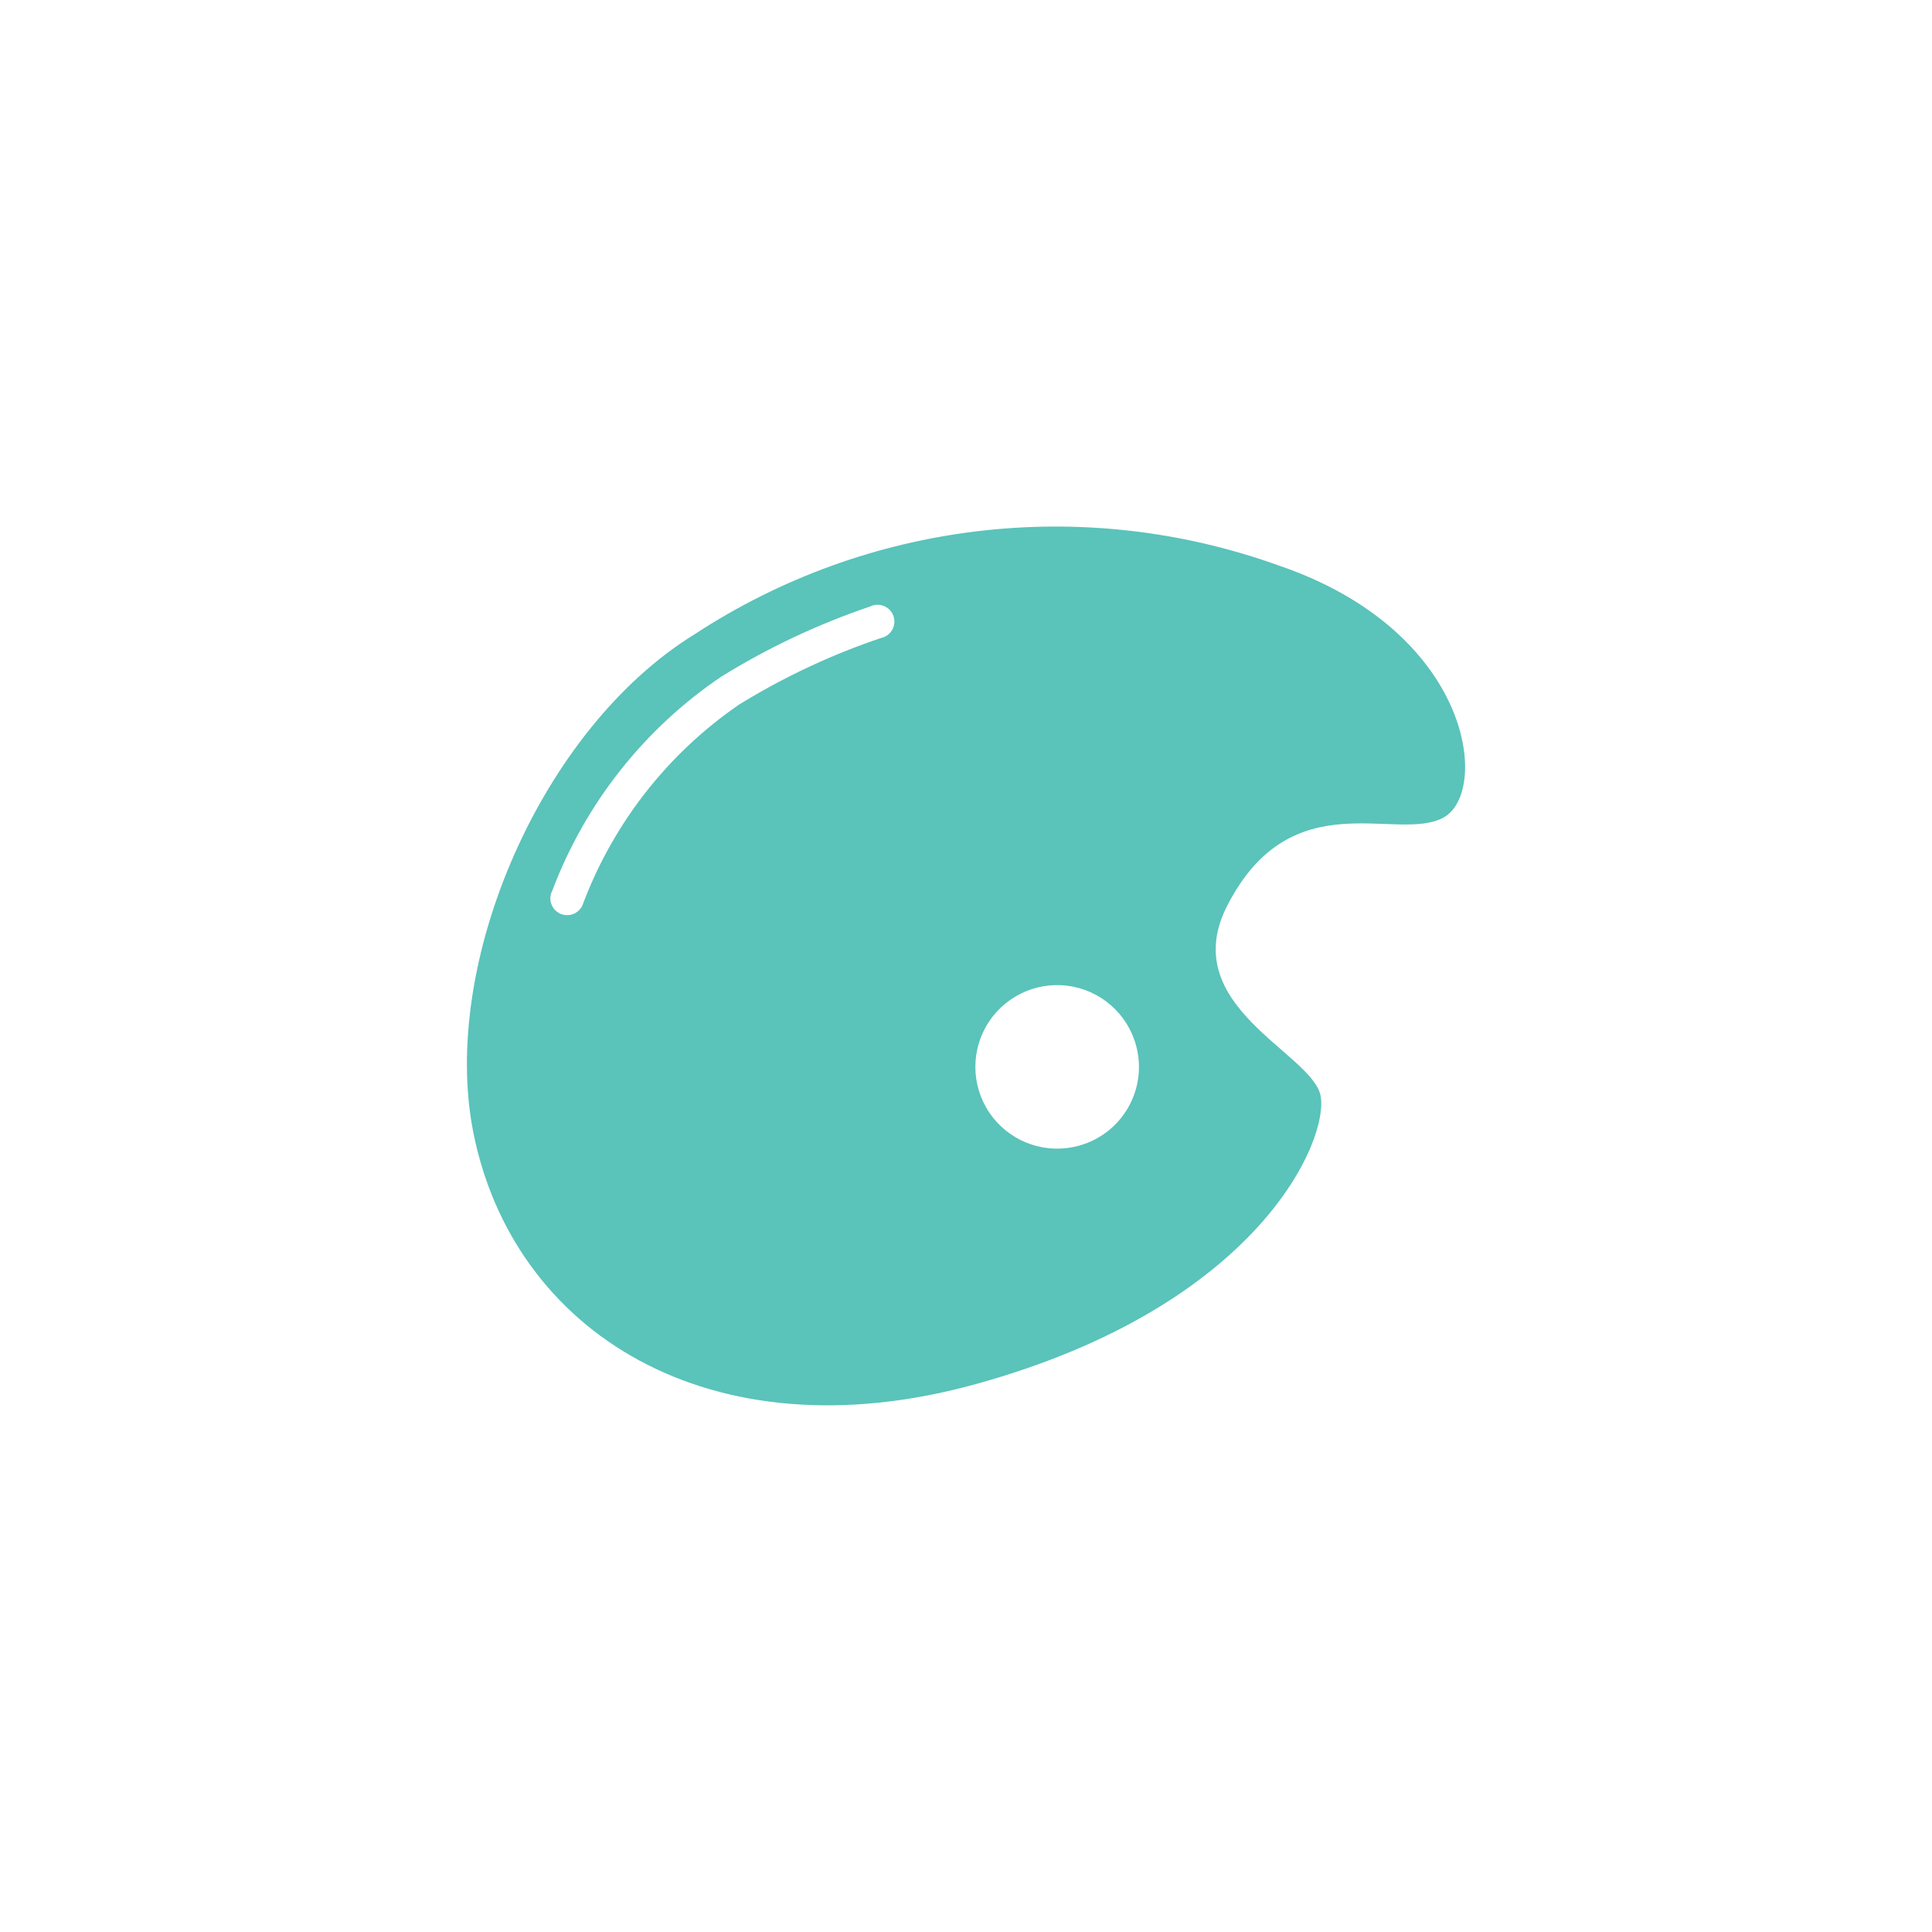
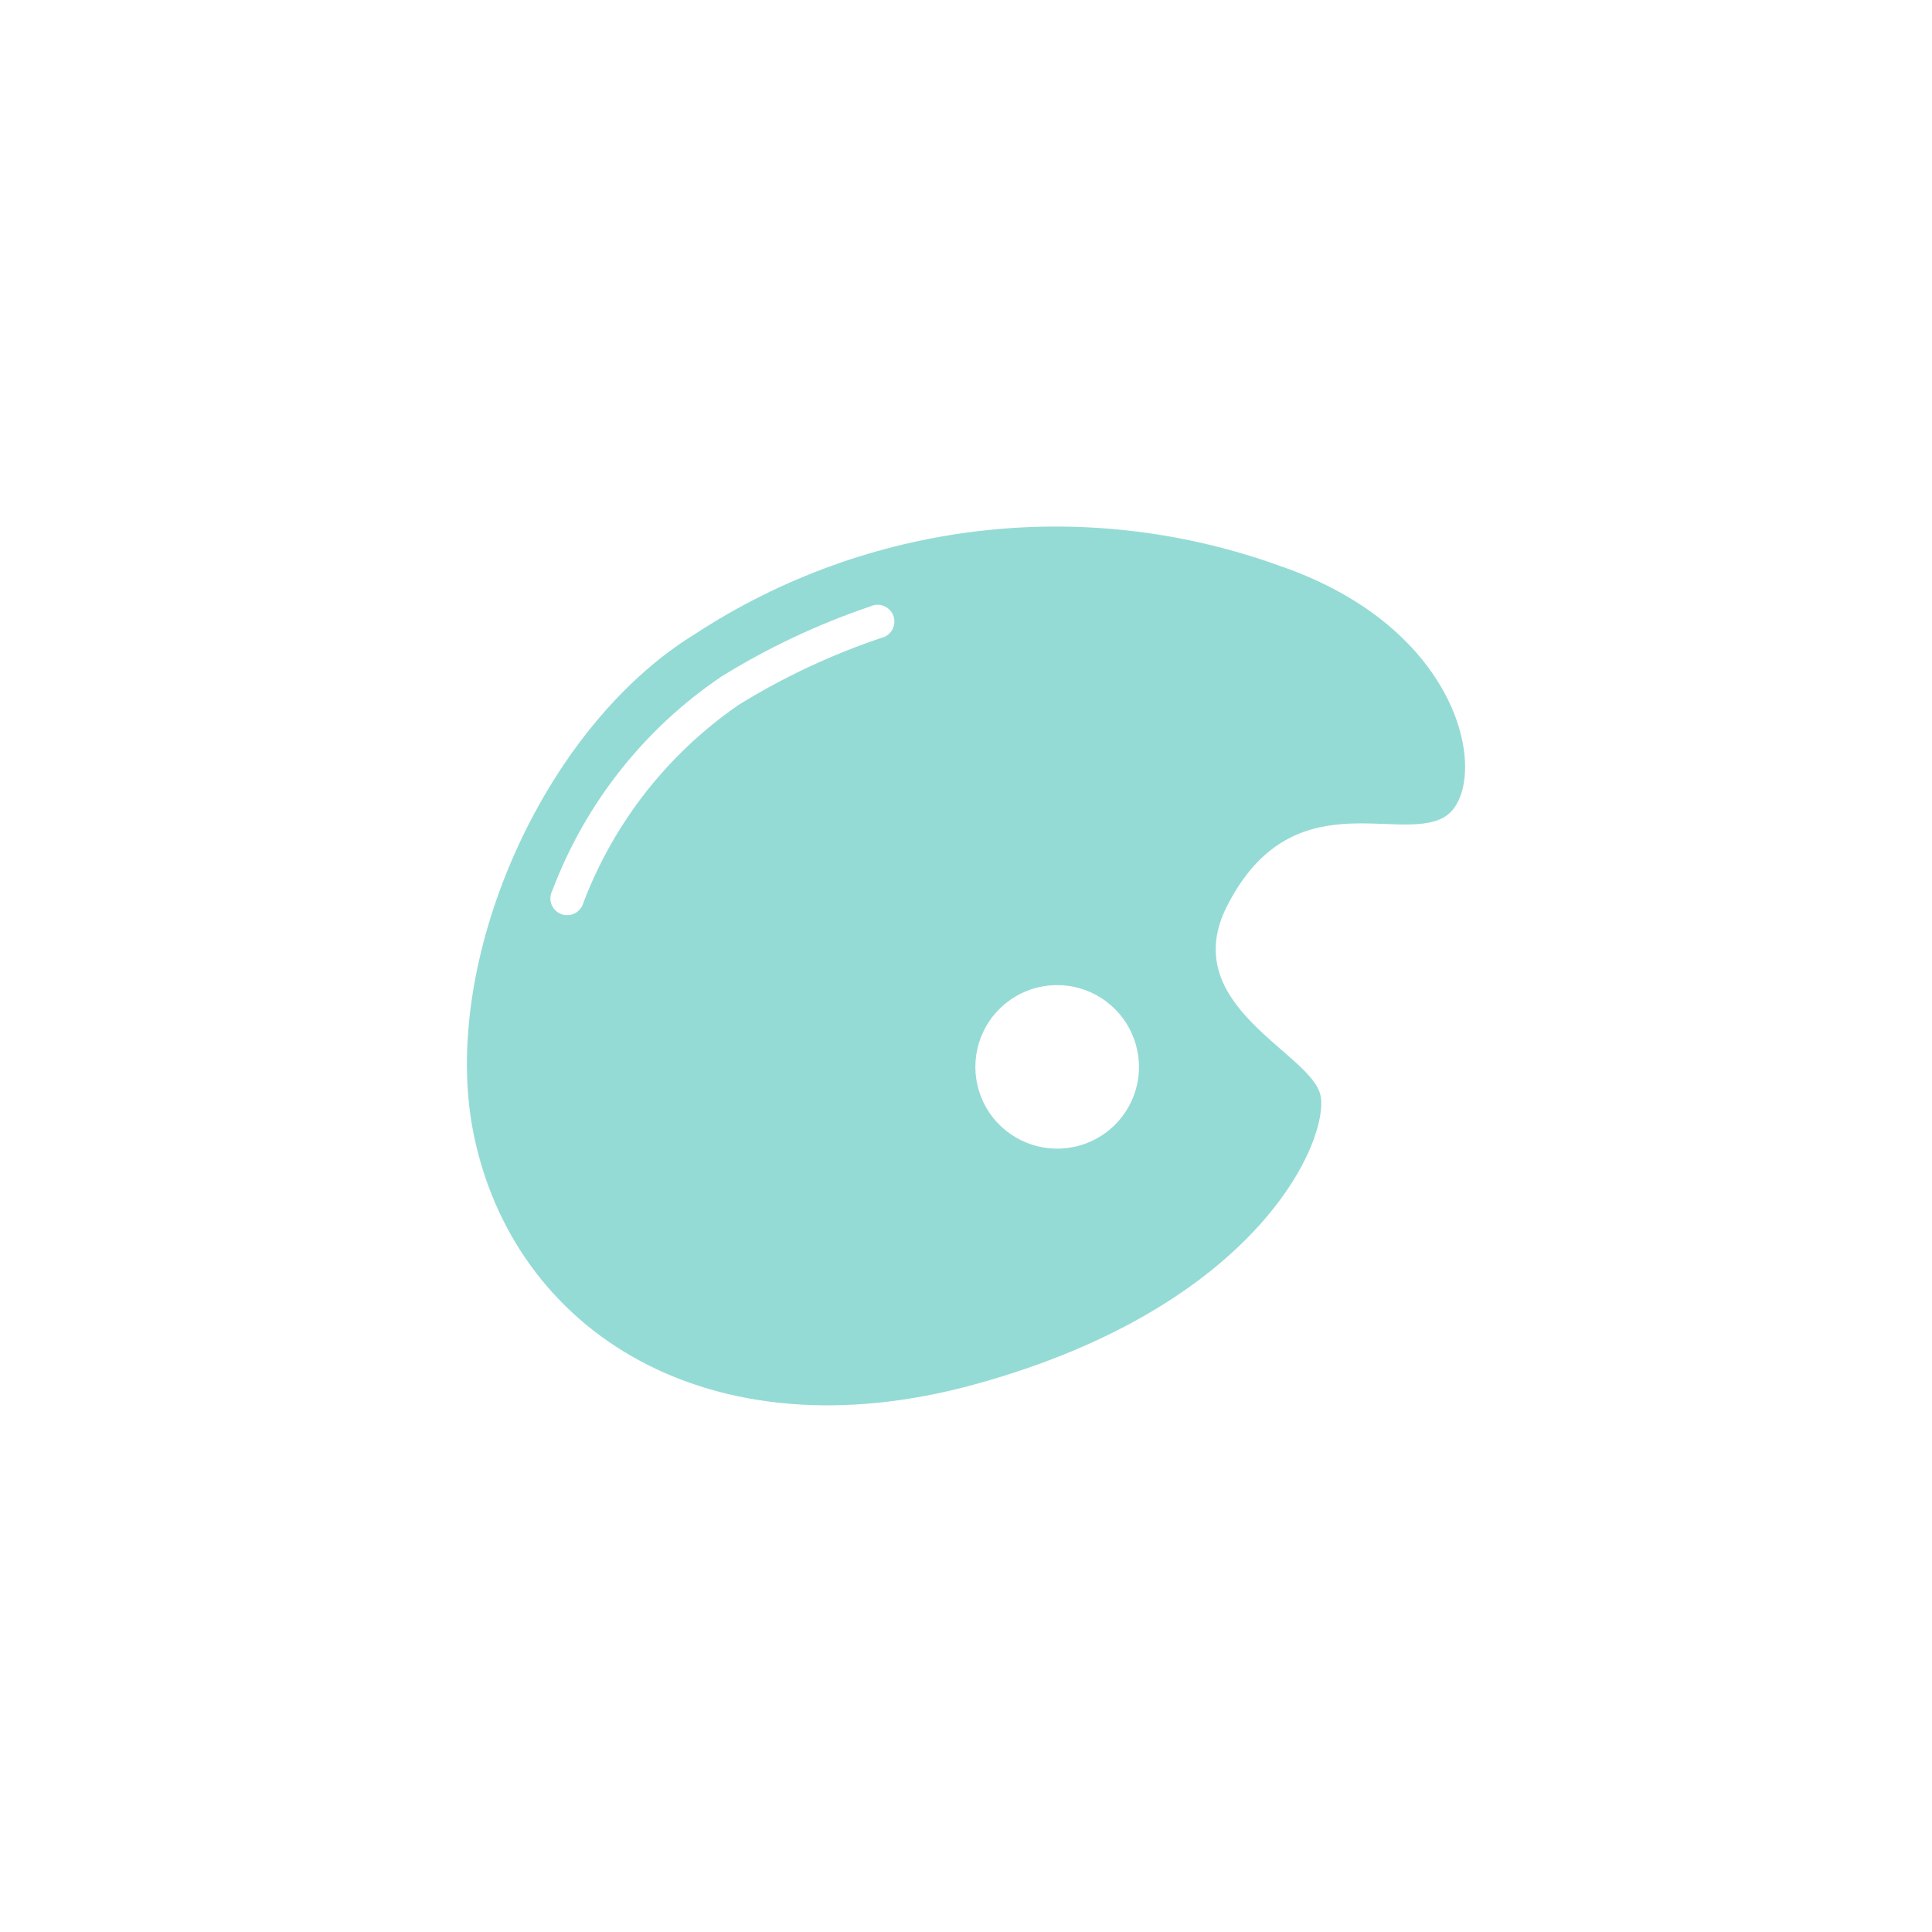
<svg xmlns="http://www.w3.org/2000/svg" id="Art_Pallate_Icon" data-name="Art Pallate Icon" width="46" height="46" viewBox="0 0 46 46">
-   <path id="noun-art-1209464-EFF0F6" d="M39.29,24.5a15.687,15.687,0,0,0-13.859,1.643c-3.666,2.251-6.074,7.845-5.282,11.861.939,4.752,5.619,7.742,11.935,6.008,6.81-1.869,8.458-5.868,8.237-6.886s-3.442-2.135-2.218-4.518c1.533-2.985,4.039-1.485,5.148-2.094s.69-4.447-3.96-6.013Zm-9.432,1.739a16.477,16.477,0,0,0-3.377,1.584,10.057,10.057,0,0,0-3.711,4.724.4.4,0,1,1-.736-.3,10.71,10.71,0,0,1,4.023-5.089A17.216,17.216,0,0,1,29.6,25.489a.4.4,0,1,1,.251.752Zm4.724,12.085a1.947,1.947,0,1,1,1.35-2.376,1.943,1.943,0,0,1-1.35,2.376Z" transform="translate(-8.881 -11.049)" fill="#5ac3ba" />
+   <path id="noun-art-1209464-EFF0F6" d="M39.29,24.5a15.687,15.687,0,0,0-13.859,1.643c-3.666,2.251-6.074,7.845-5.282,11.861.939,4.752,5.619,7.742,11.935,6.008,6.81-1.869,8.458-5.868,8.237-6.886s-3.442-2.135-2.218-4.518c1.533-2.985,4.039-1.485,5.148-2.094s.69-4.447-3.96-6.013Zm-9.432,1.739a16.477,16.477,0,0,0-3.377,1.584,10.057,10.057,0,0,0-3.711,4.724.4.4,0,1,1-.736-.3,10.71,10.71,0,0,1,4.023-5.089A17.216,17.216,0,0,1,29.6,25.489a.4.4,0,1,1,.251.752Zm4.724,12.085a1.947,1.947,0,1,1,1.35-2.376,1.943,1.943,0,0,1-1.35,2.376Z" transform="translate(-8.881 -11.049)" fill="#95dbd5" />
  <rect id="Rectangle_20893" data-name="Rectangle 20893" width="46" height="46" fill="none" />
</svg>
